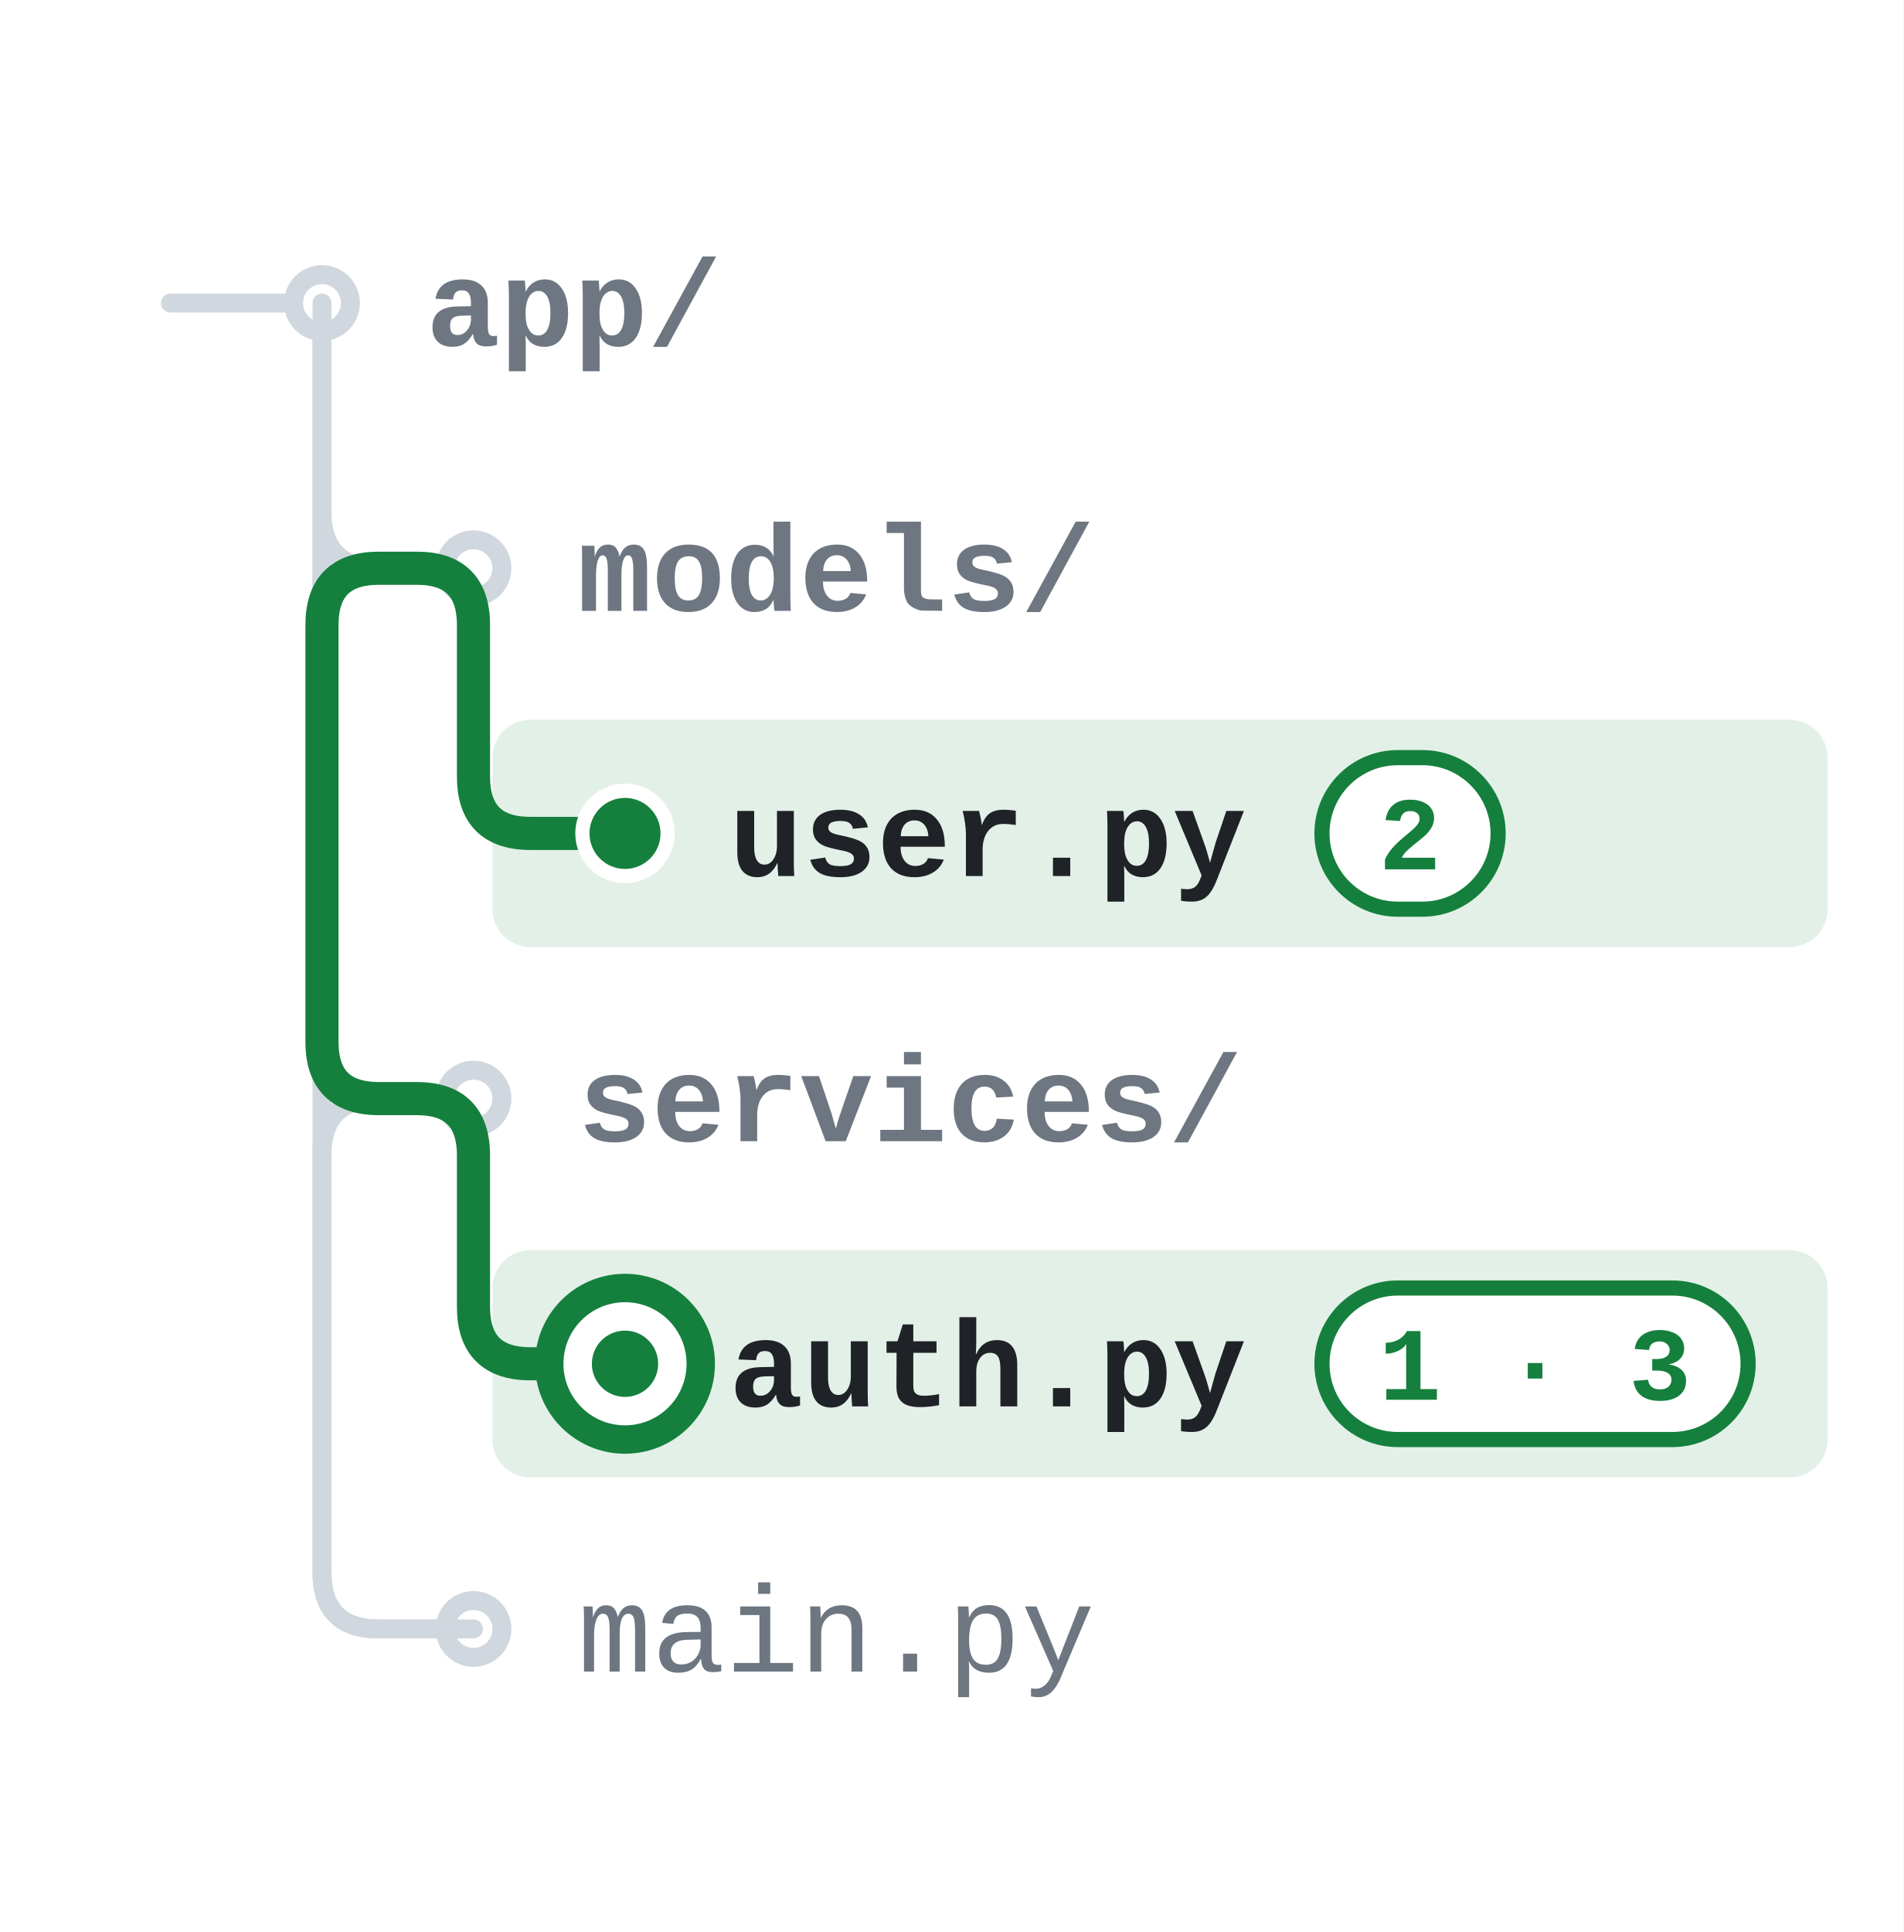
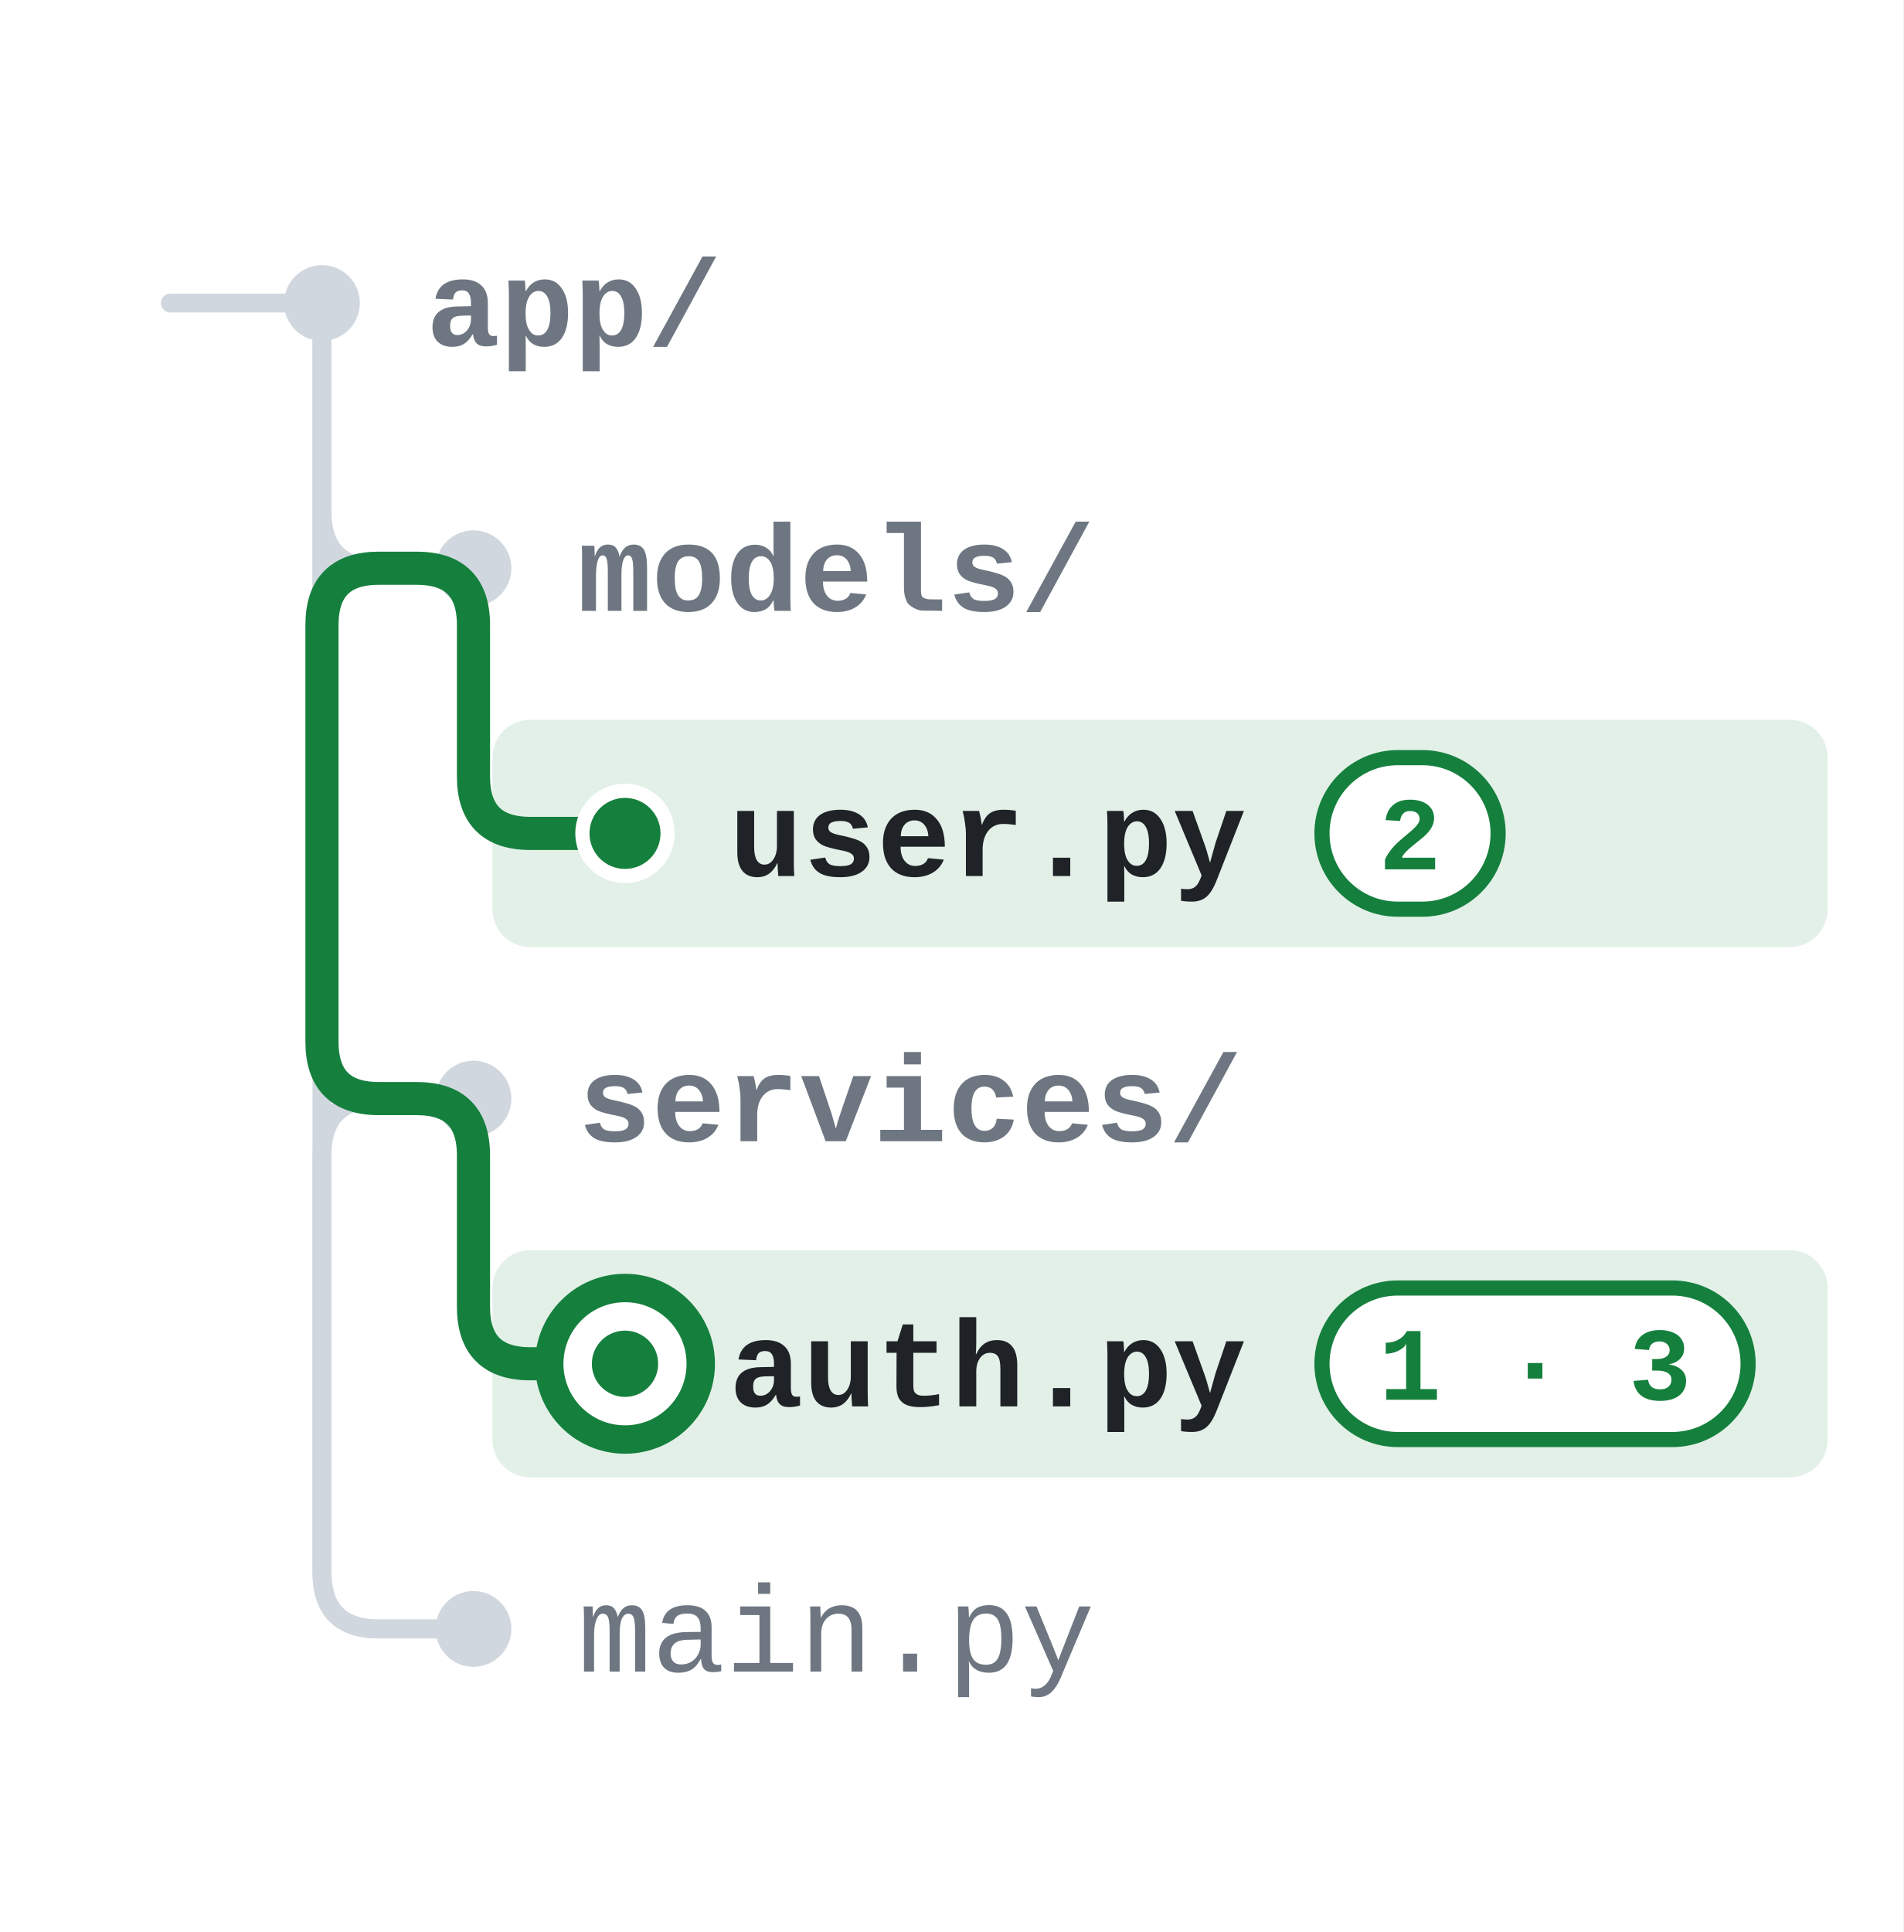
<svg xmlns="http://www.w3.org/2000/svg" width="201" height="204" viewBox="0 0 201 204" font-family="ui-monospace, SFMono-Regular, Menlo, Consolas, 'Liberation Mono', monospace" font-size="13" role="img" aria-label="Trace through the directory tree, steps 2 to 4 of 5 highlighted">
  <rect width="201" height="204" fill="#ffffff" />
  <rect x="52" y="76" width="141" height="24" rx="4" fill="#15803d" opacity="0.12" />
  <rect x="52" y="132" width="141" height="24" rx="4" fill="#15803d" opacity="0.12" />
  <path d="M18 32L34 32M34 32L34 54Q34 60 40 60L50 60M50 60L50 82Q50 88 56 88L66 88M34 32L34 110Q34 116 40 116L50 116M50 116L50 138Q50 144 56 144L66 144M34 32L34 166Q34 172 40 172L50 172" fill="none" stroke="#d0d7de" stroke-width="2" stroke-linecap="round" stroke-linejoin="round" />
-   <circle cx="34" cy="32" r="3" fill="#ffffff" stroke="#d0d7de" stroke-width="2" />
-   <circle cx="50" cy="60" r="3" fill="#ffffff" stroke="#d0d7de" stroke-width="2" />
-   <circle cx="50" cy="116" r="3" fill="#ffffff" stroke="#d0d7de" stroke-width="2" />
-   <circle cx="50" cy="172" r="3" fill="#ffffff" stroke="#d0d7de" stroke-width="2" />
+   <circle cx="34" cy="32" r="4" fill="#d0d7de" />
+   <circle cx="50" cy="60" r="4" fill="#d0d7de" />
+   <circle cx="50" cy="116" r="4" fill="#d0d7de" />
+   <circle cx="50" cy="172" r="4" fill="#d0d7de" />
  <path d="M50 172L40 172Q34 172 34 166L34 122Q34 116 40 116L44 116Q50 116 50 122L50 138Q50 144 56 144L66 144M66 144L56 144Q50 144 50 138L50 122Q50 116 44 116L40 116Q34 116 34 110L34 32" fill="none" stroke="#d0d7de" stroke-width="2" stroke-linecap="round" stroke-linejoin="round" />
  <path d="M66 144L56 144Q50 144 50 138L50 122Q50 116 44 116L40 116Q34 116 34 110L34 66Q34 60 40 60L44 60Q50 60 50 66L50 82Q50 88 56 88L66 88M66 88L56 88Q50 88 50 82L50 66Q50 60 44 60L40 60Q34 60 34 66L34 110Q34 116 40 116L44 116Q50 116 50 122L50 138Q50 144 56 144L66 144" fill="none" stroke="#15803d" stroke-width="3.5" stroke-linecap="round" stroke-linejoin="round" />
  <circle cx="66" cy="88" r="4.5" fill="#15803d" stroke="#ffffff" stroke-width="1.5" />
  <circle cx="66" cy="144" r="8" fill="#ffffff" stroke="#15803d" stroke-width="3" />
  <circle cx="66" cy="144" r="3.5" fill="#15803d" />
  <text x="45" y="36.5" fill="#6e7781" font-weight="600">app/</text>
  <text x="61" y="64.5" fill="#6e7781" font-weight="600">models/</text>
  <text x="77" y="92.5" fill="#1f2328" font-weight="600">user.py</text>
  <rect x="139.6" y="80" width="18.6" height="16" rx="8" fill="#ffffff" stroke="#15803d" stroke-width="1.6" />
  <text x="148.9" y="91.8" text-anchor="middle" font-size="11" font-weight="600" fill="#15803d">2</text>
  <text x="61" y="120.5" fill="#6e7781" font-weight="600">services/</text>
  <text x="77" y="148.5" fill="#1f2328" font-weight="600">auth.py</text>
  <rect x="139.6" y="136" width="45" height="16" rx="8" fill="#ffffff" stroke="#15803d" stroke-width="1.6" />
  <text x="162.1" y="147.8" text-anchor="middle" font-size="11" font-weight="600" fill="#15803d">1 · 3</text>
  <text x="61" y="176.5" fill="#6e7781">main.py</text>
</svg>
